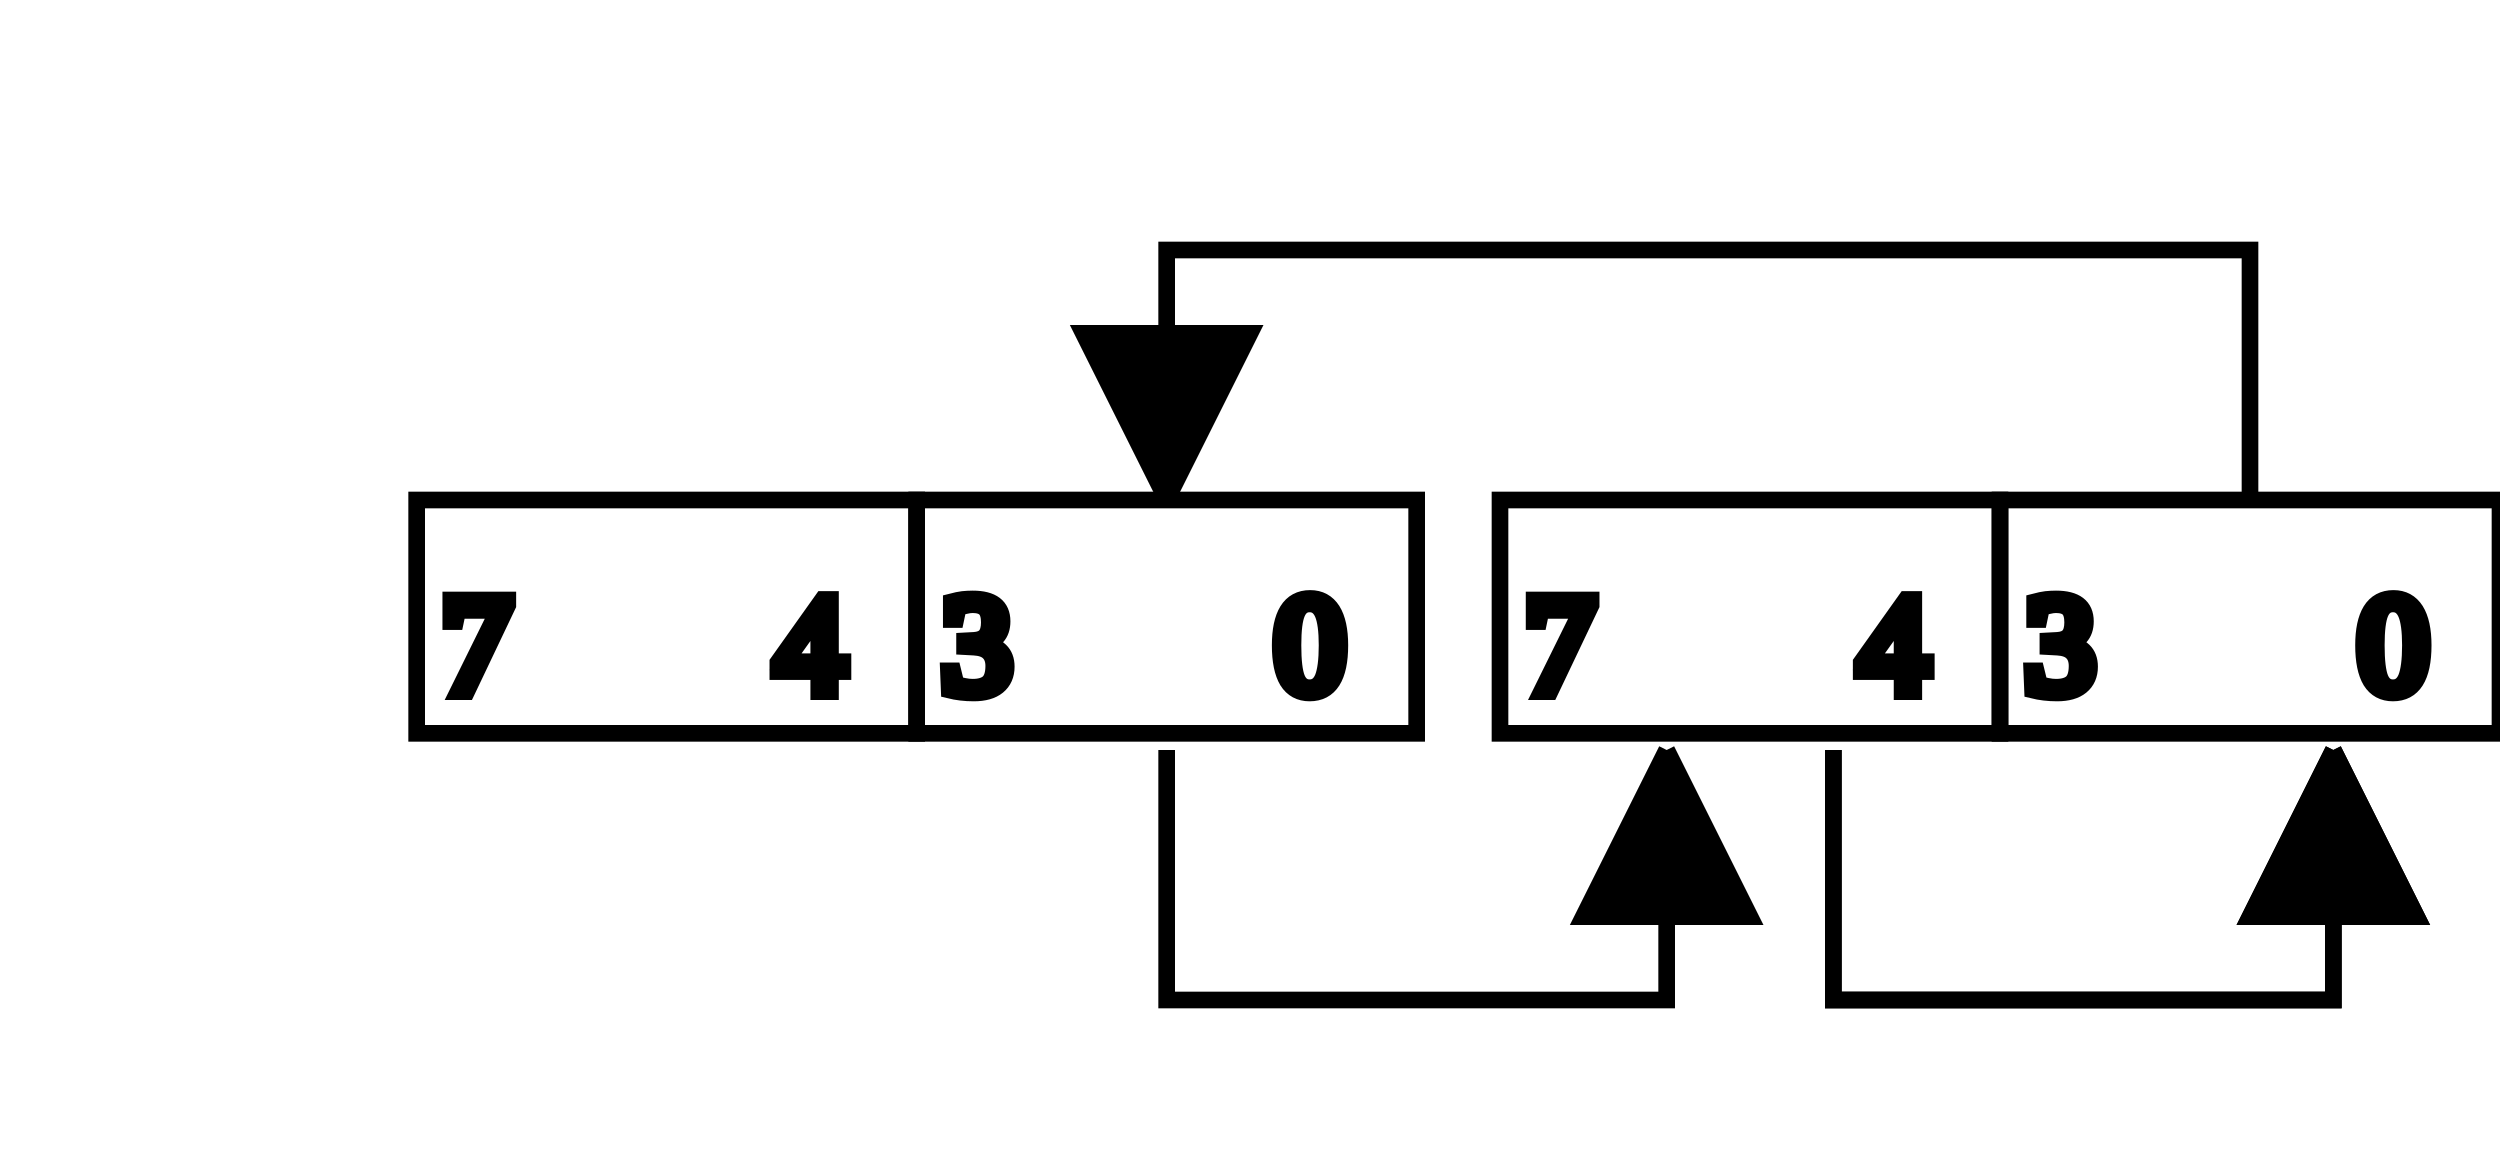
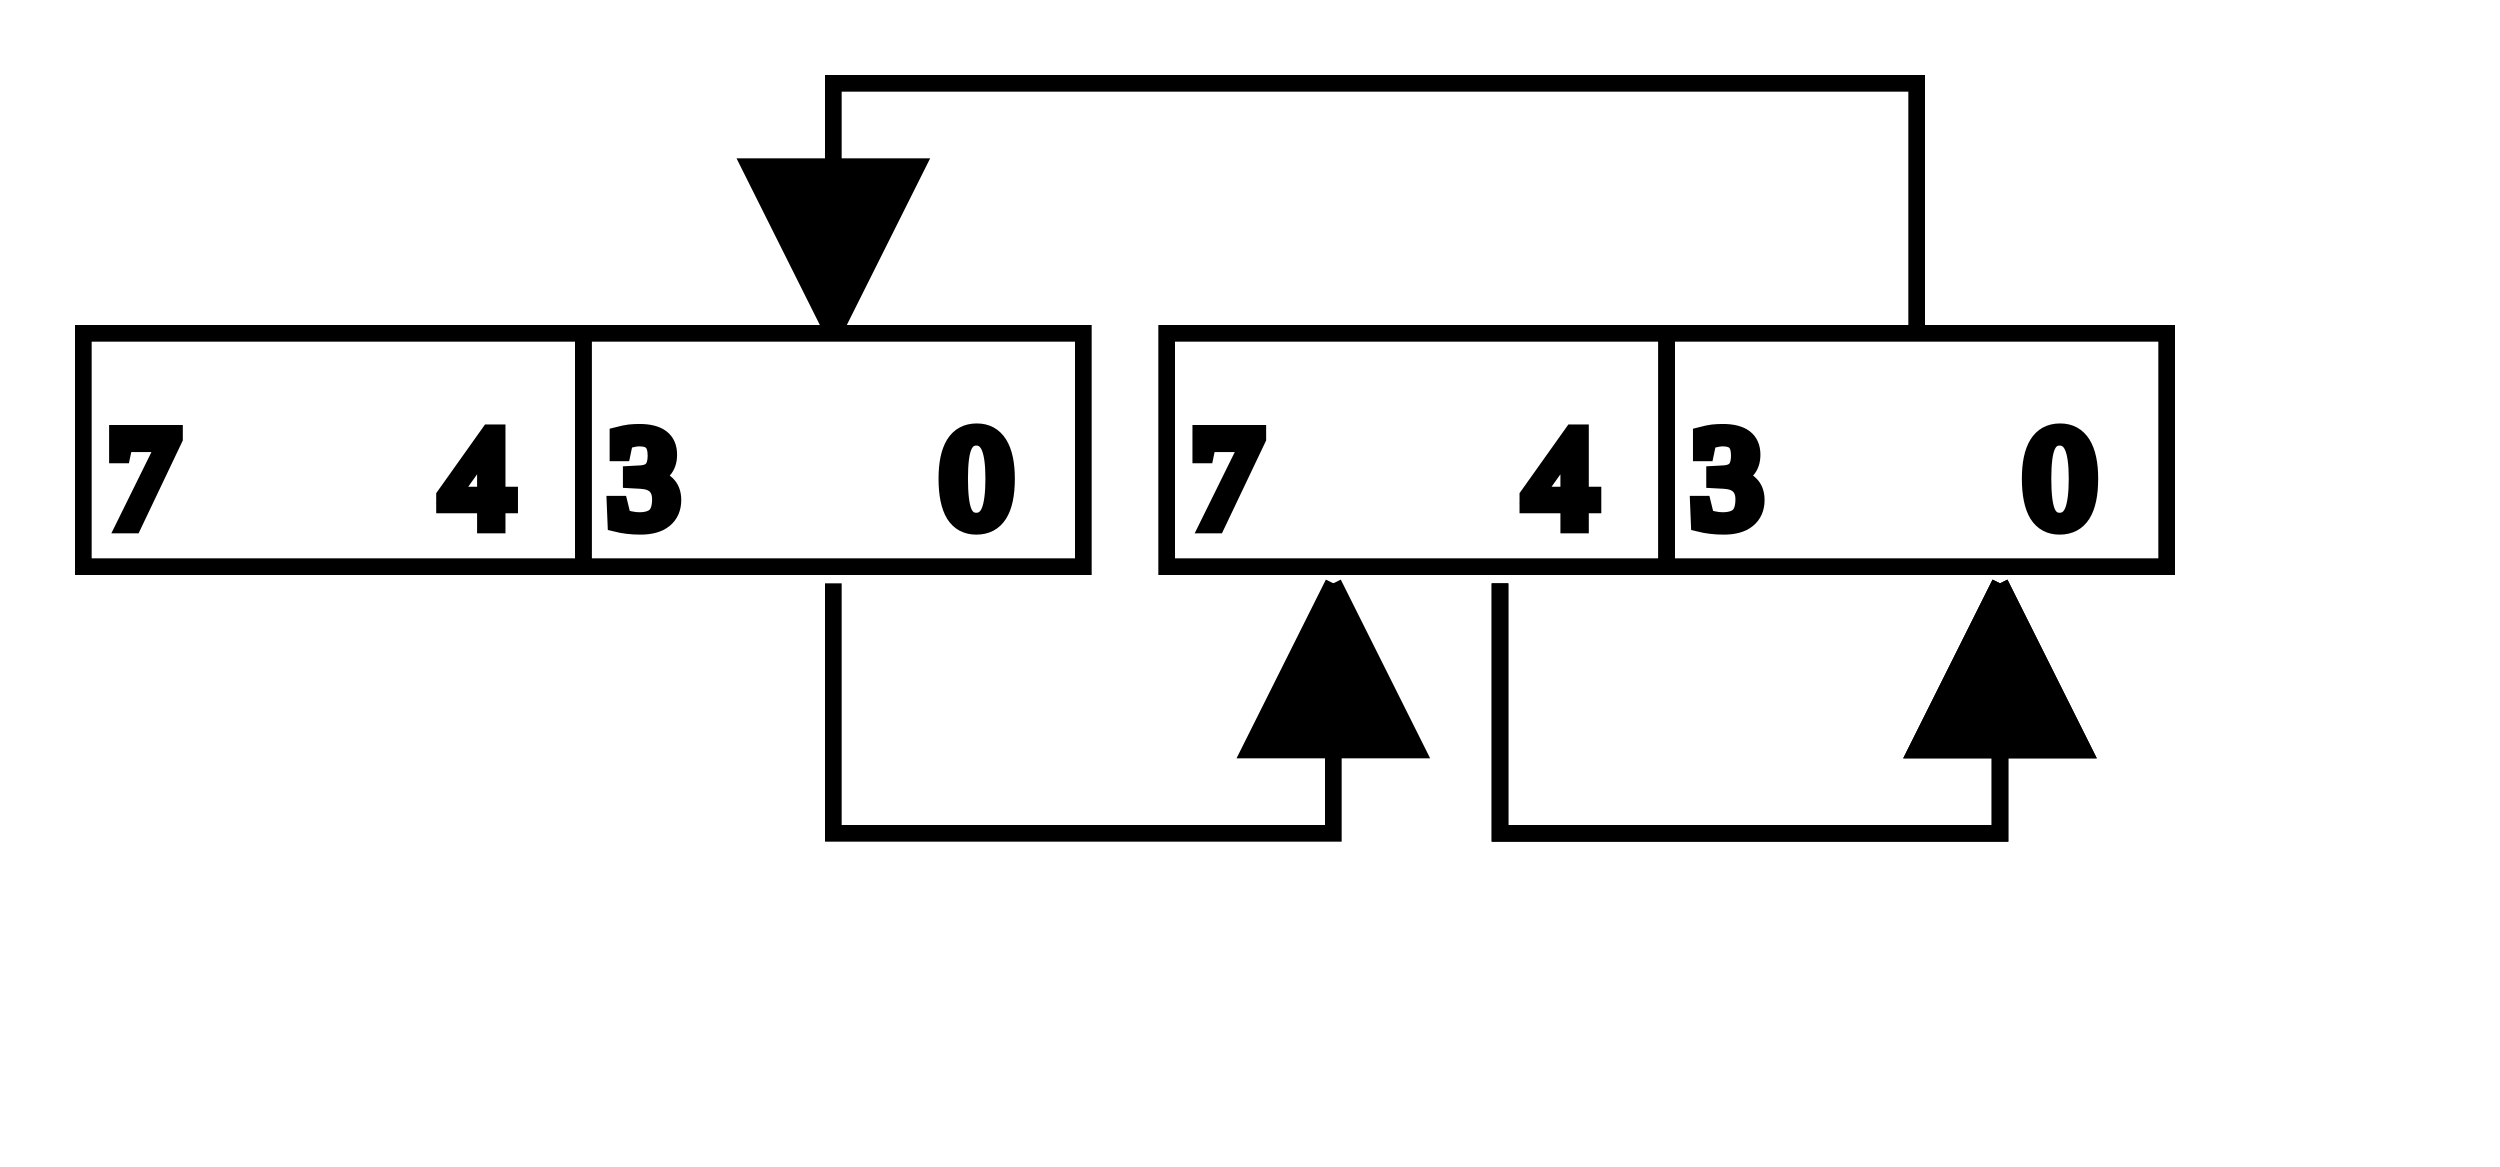
- <svg xmlns="http://www.w3.org/2000/svg" xmlns:xlink="http://www.w3.org/1999/xlink" viewBox="-5 -20 150 70" width="15em">
+ <svg xmlns="http://www.w3.org/2000/svg" xmlns:xlink="http://www.w3.org/1999/xlink" viewBox="15 -10 150 70" width="15em">
  <defs>
    <path id="arrow" d="M0 0 l 10 -2.5 l 0 5 l -10 -2.5" fill="black" />
  </defs>
  <g transform="translate(10 10)" fill="none" stroke="black" font-size="70%">
    <g id="byte">
      <rect x="10" y="0" width="30" height="14" />
      <text x="11.5" y="11.5" fill="black">7</text>
      <text x="31.5" y="11.5" fill="black">4</text>
      <rect x="40" y="0" width="30" height="14" />
      <text x="41.5" y="11.5" fill="black">3</text>
      <text x="61.5" y="11.5" fill="black">0</text>
    </g>
    <use xlink:href="#byte" x="65" y="0" />
    <g id="A">
      <path d="M 85 15 l 0 15 l -30 0 l 0 -15" />
      <path d="M 85 15 l 5 10 l -10 0 l 5 -10" fill="black" />
    </g>
    <use xlink:href="#A" x="40" />
    <use xlink:href="#A" x="40" />
    <g id="B">
      <path d="M 55 0 l 0 -15 l 65 0 l 0 15" />
      <path d="M 55 0 l 5 -10 l -10 0 l 5 10" fill="black" />
    </g>
  </g>
</svg>
